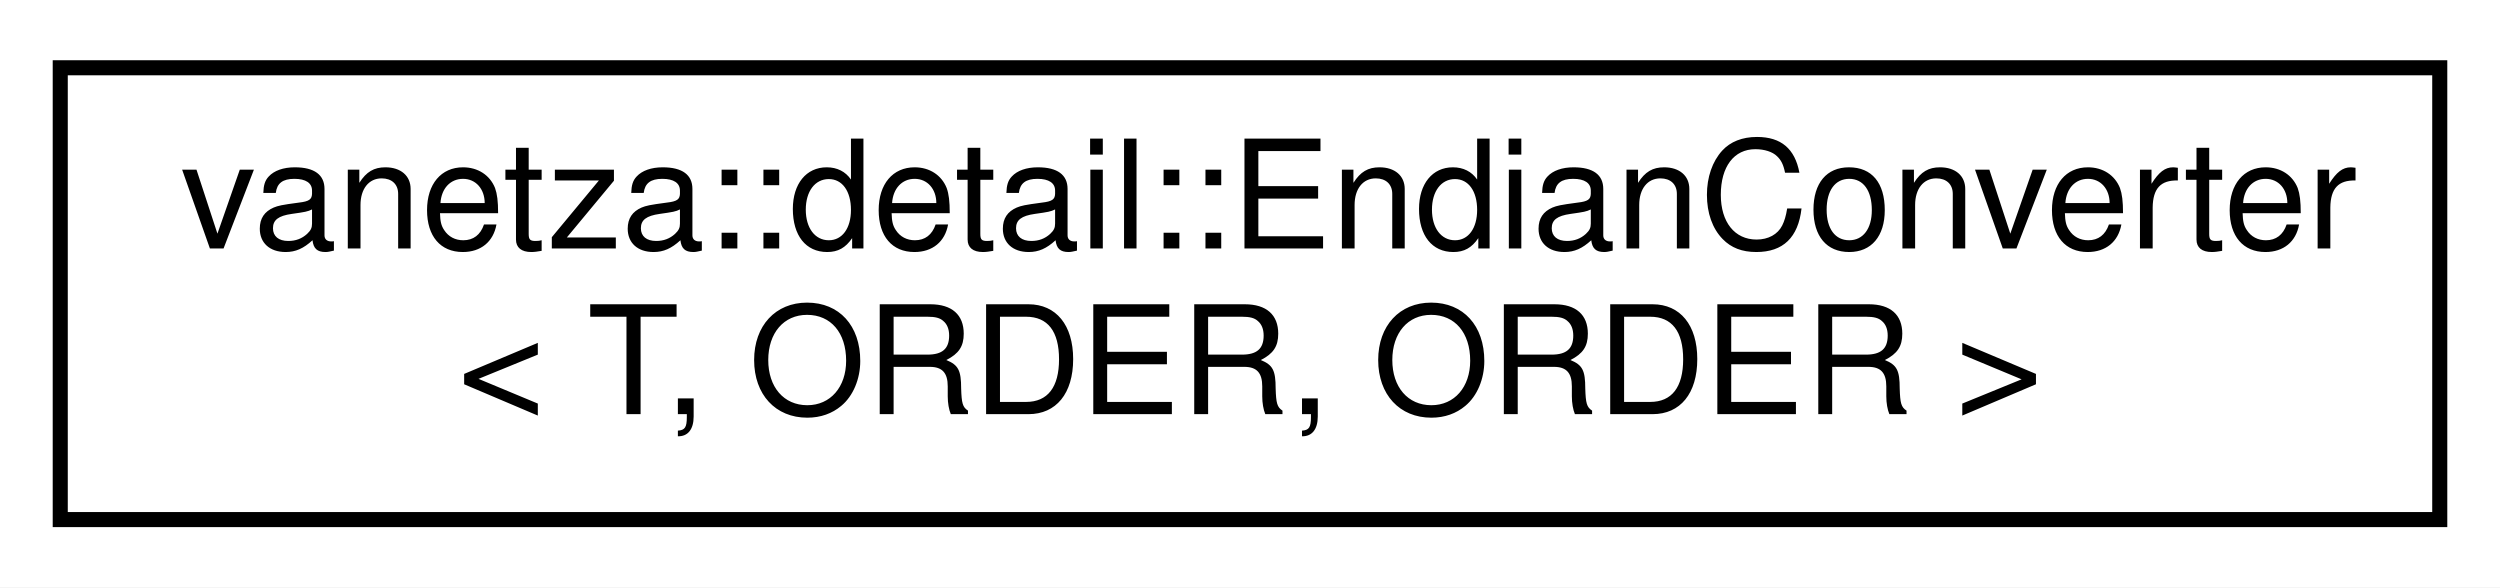
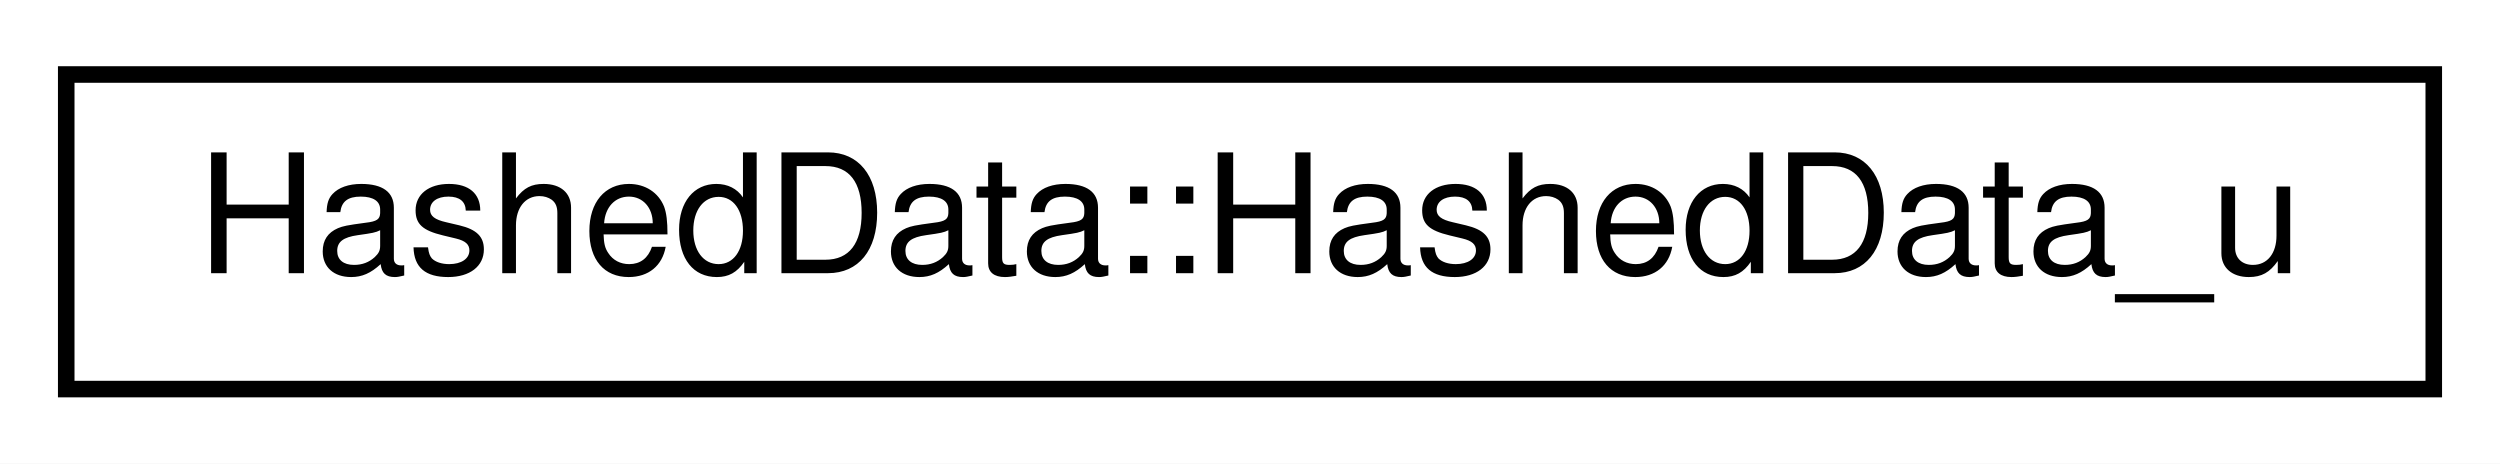
- <svg xmlns="http://www.w3.org/2000/svg" xmlns:xlink="http://www.w3.org/1999/xlink" width="166pt" height="39pt" viewBox="0.00 0.00 166.00 39.00">
-   <g id="graph0" class="graph" transform="scale(1 1) rotate(0) translate(4 35)">
-     <polygon fill="white" stroke="transparent" points="-4,4 -4,-35 162,-35 162,4 -4,4" />
+ <svg xmlns="http://www.w3.org/2000/svg" xmlns:xlink="http://www.w3.org/1999/xlink" width="151pt" height="28pt" viewBox="0.00 0.00 151.00 28.00">
+   <g id="graph0" class="graph" transform="scale(1 1) rotate(0) translate(4 24)">
+     <polygon fill="white" stroke="transparent" points="-4,4 -4,-24 147,-24 147,4 -4,4" />
    <g id="node1" class="node">
      <g id="a_node1">
-         <a xlink:href="dd/def/structvanetza_1_1detail_1_1EndianConverter_3_01T_00_01ORDER_00_01ORDER_01_4.html" target="_top" xlink:title=" ">
-           <polygon fill="white" stroke="black" points="0,-0.5 0,-30.5 158,-30.5 158,-0.5 0,-0.5" />
-           <text text-anchor="start" x="8" y="-18.5" font-family="Helvetica,sans-Serif" font-size="10.00">vanetza::detail::EndianConverter</text>
-           <text text-anchor="middle" x="79" y="-7.5" font-family="Helvetica,sans-Serif" font-size="10.00">&lt; T, ORDER, ORDER &gt;</text>
+         <a xlink:href="d2/d07/unionHashedData_1_1HashedData__u.html" target="_top" xlink:title=" ">
+           <polygon fill="white" stroke="black" points="0,-0.5 0,-19.5 143,-19.5 143,-0.5 0,-0.5" />
+           <text text-anchor="middle" x="71.5" y="-7.5" font-family="Helvetica,sans-Serif" font-size="10.00">HashedData::HashedData_u</text>
        </a>
      </g>
    </g>
  </g>
</svg>
